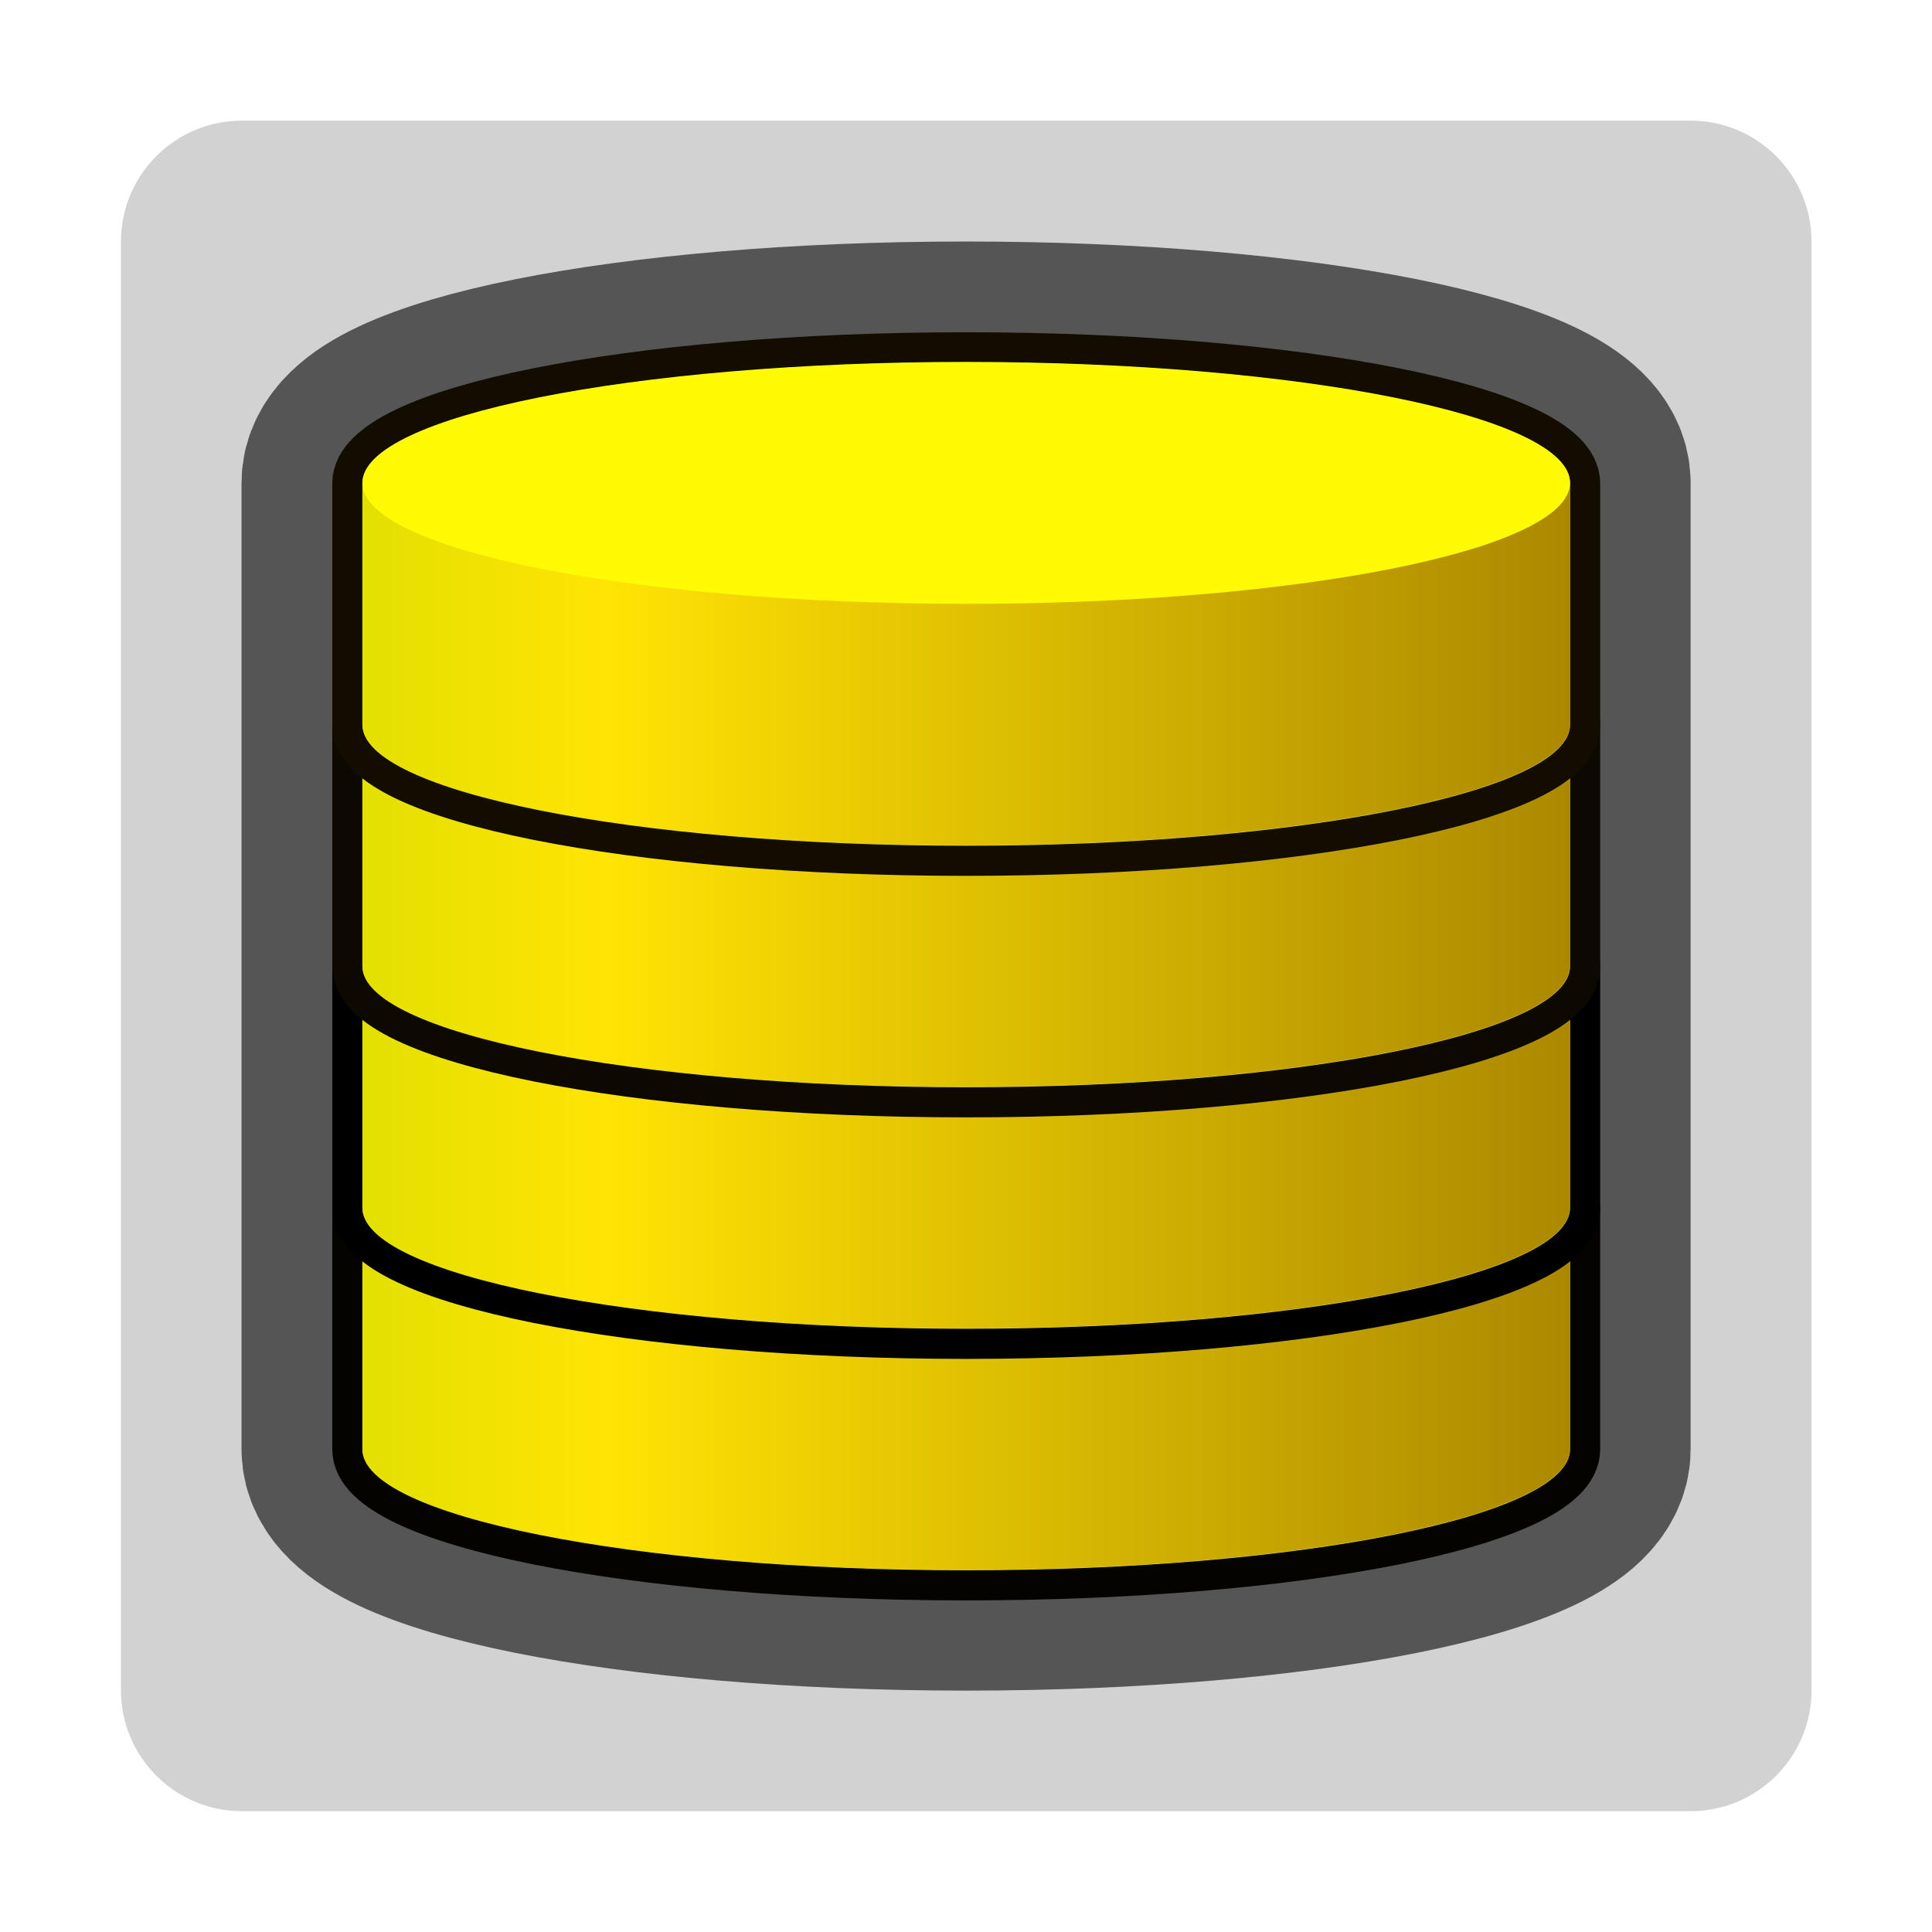
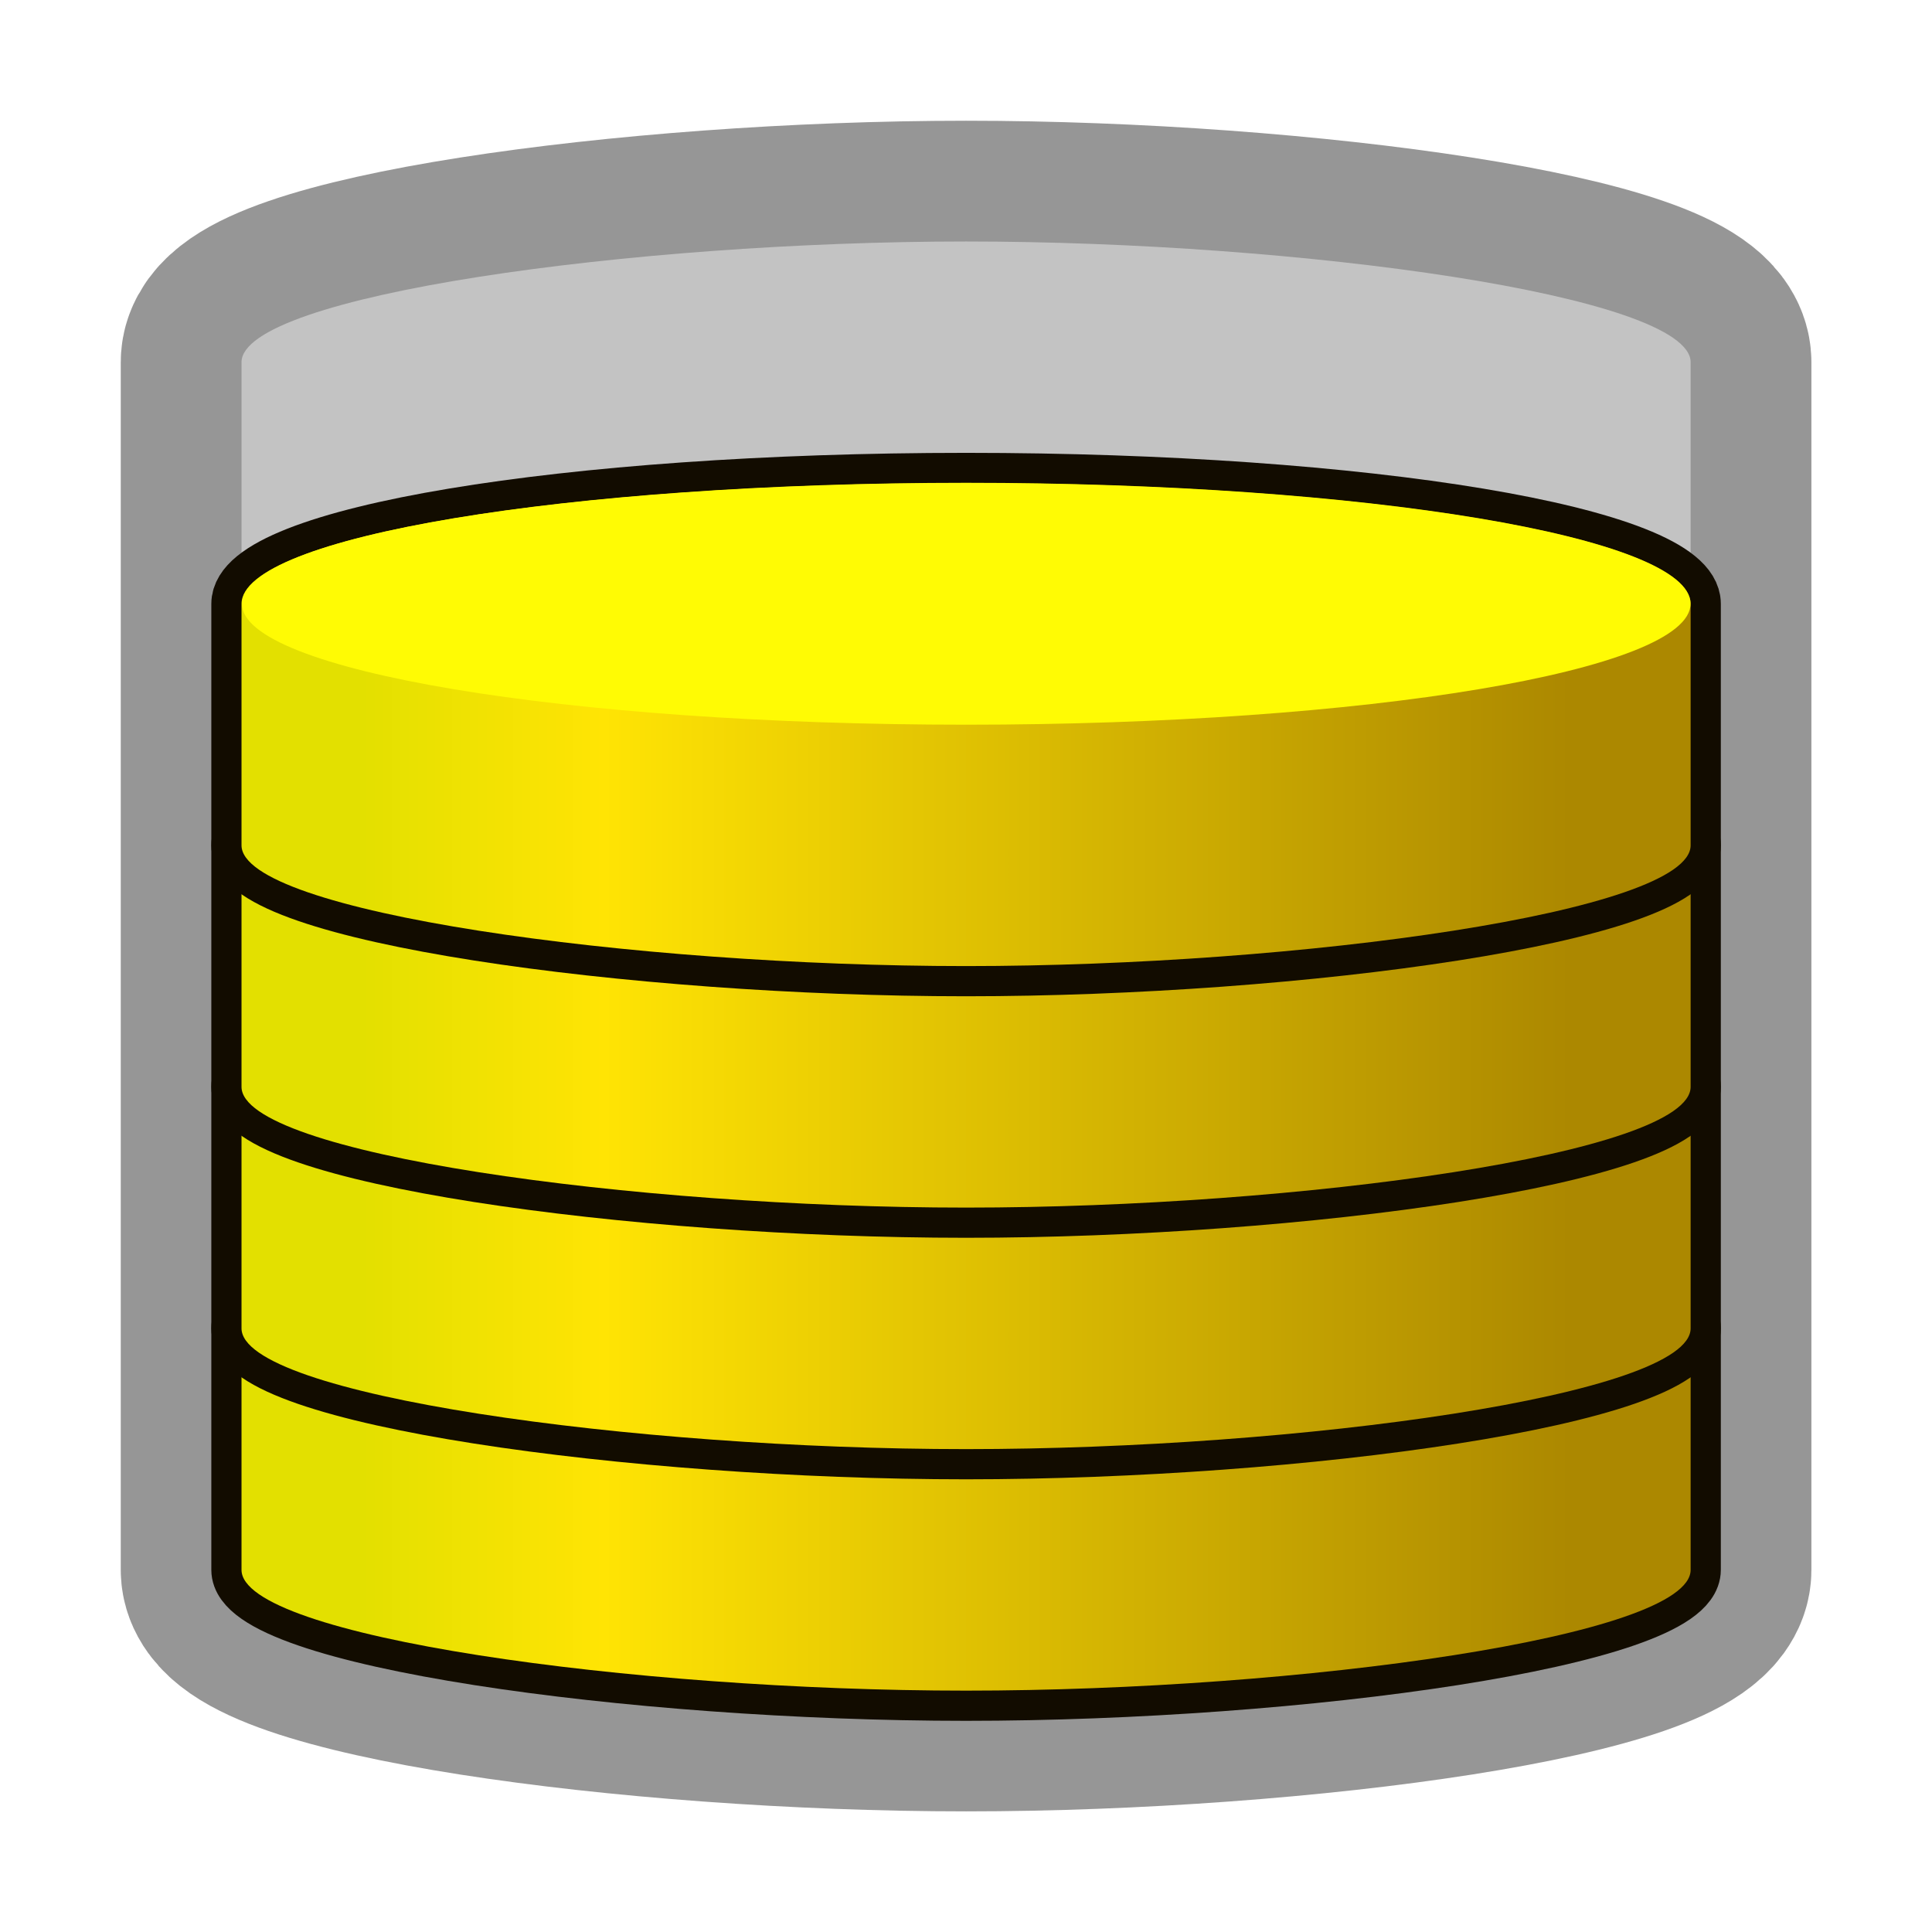
<svg xmlns="http://www.w3.org/2000/svg" xmlns:xlink="http://www.w3.org/1999/xlink" width="16" height="16" viewBox="0 0 4.233 4.233" version="1.1" id="svg8">
  <defs id="defs2">
-     <linearGradient xlink:href="#linearGradient2711" id="linearGradient2713" x1="3" y1="9.5" x2="13" y2="9.5" gradientUnits="userSpaceOnUse" gradientTransform="matrix(0.2645833,0,0,0.2645833,0,292.7667)" />
+     <linearGradient xlink:href="#linearGradient2711" id="linearGradient2713" x1="3" y1="9.5" x2="13" y2="9.5" gradientUnits="userSpaceOnUse" gradientTransform="translate(0,3.000038)" />
    <linearGradient id="linearGradient2711">
      <stop style="stop-color:#e3e000;stop-opacity:1" offset="0" id="stop2707" />
      <stop id="stop2715" offset="0.2" style="stop-color:#ffe404;stop-opacity:1" />
      <stop style="stop-color:#ac8800;stop-opacity:1" offset="1" id="stop2709" />
    </linearGradient>
-     <linearGradient xlink:href="#linearGradient2711" id="linearGradient2860" gradientUnits="userSpaceOnUse" gradientTransform="matrix(0.2645833,0,0,0.2645833,0,292.7667)" x1="3" y1="9.5" x2="13" y2="9.5" />
-     <linearGradient xlink:href="#linearGradient2711" id="linearGradient2870" gradientUnits="userSpaceOnUse" gradientTransform="matrix(0.2645833,0,0,0.2645833,0,292.7667)" x1="3" y1="9.5" x2="13" y2="9.5" />
-     <linearGradient xlink:href="#linearGradient2711" id="linearGradient2880" gradientUnits="userSpaceOnUse" gradientTransform="matrix(0.2645833,0,0,0.2645833,0,292.7667)" x1="3" y1="9.5" x2="13" y2="9.5" />
+     <linearGradient xlink:href="#linearGradient2711" id="linearGradient3692" gradientUnits="userSpaceOnUse" gradientTransform="translate(0,3.000038)" x1="3" y1="9.5" x2="13" y2="9.5" />
+     <linearGradient xlink:href="#linearGradient2711" id="linearGradient3700" gradientUnits="userSpaceOnUse" gradientTransform="translate(0,3.000038)" x1="3" y1="9.5" x2="13" y2="9.5" />
+     <linearGradient xlink:href="#linearGradient2711" id="linearGradient3708" gradientUnits="userSpaceOnUse" gradientTransform="translate(0,3.000038)" x1="3" y1="9.5" x2="13" y2="9.5" />
  </defs>
  <g id="layer1" transform="translate(0,-292.7667)">
-     <rect style="opacity:1;fill:#d2d2d2;fill-opacity:1;fill-rule:nonzero;stroke:none;stroke-width:0.265;stroke-linecap:butt;stroke-linejoin:round;stroke-miterlimit:4;stroke-dasharray:none;stroke-dashoffset:0;stroke-opacity:1;paint-order:stroke markers fill" id="rect1368" width="3.704" height="3.704" x="0.265" y="293.031" ry="0.265" />
-     <g id="g2737" transform="translate(-1.6393604e-8,0.5291866)">
-       <path style="opacity:1;fill:#e3e000;fill-opacity:1;fill-rule:nonzero;stroke:#555555;stroke-width:2;stroke-linecap:butt;stroke-linejoin:round;stroke-miterlimit:4;stroke-dasharray:none;stroke-dashoffset:0;stroke-opacity:1;paint-order:markers stroke fill" d="M 8,4 A 5,1 0 0 0 3,5 v 2 2 2 2 a 5,1 0 0 0 5,1 5,1 0 0 0 5,-1 V 11 9 7 5 A 5,1 0 0 0 8,4 Z" transform="matrix(0.2645833,0,0,0.2645833,1.6393604e-8,291.9729)" id="path2896" />
-       <path id="path2721" d="m 2.117,294.619 a 1.323,0.265 0 0 0 -1.323,0.265 v 0.529 a 1.323,0.265 0 0 0 1.323,0.265 1.323,0.265 0 0 0 1.323,-0.265 v -0.529 a 1.323,0.265 0 0 0 -1.323,-0.265 z" style="opacity:1;fill:#e3e000;fill-opacity:1;fill-rule:nonzero;stroke:#050300;stroke-width:0.132;stroke-linecap:butt;stroke-linejoin:round;stroke-miterlimit:4;stroke-dasharray:none;stroke-dashoffset:0;stroke-opacity:1;paint-order:markers stroke fill" />
-       <path id="ellipse2702" d="m 0.794,294.883 v 0.529 a 1.323,0.265 0 0 0 1.323,0.265 1.323,0.265 0 0 0 1.323,-0.265 v -0.529 z" style="opacity:1;fill:url(#linearGradient2713);fill-opacity:1;fill-rule:nonzero;stroke:none;stroke-width:0.132;stroke-linecap:butt;stroke-linejoin:round;stroke-miterlimit:4;stroke-dasharray:none;stroke-dashoffset:0;stroke-opacity:1;paint-order:markers fill stroke" />
-       <ellipse ry="0.265" rx="1.323" cy="294.883" cx="2.117" id="path2700" style="opacity:1;fill:#fffb04;fill-opacity:1;fill-rule:nonzero;stroke:none;stroke-width:0.132;stroke-linecap:butt;stroke-linejoin:round;stroke-miterlimit:4;stroke-dasharray:none;stroke-dashoffset:0;stroke-opacity:1;paint-order:markers fill stroke" />
+     <g transform="translate(0,-0.5291701)" id="g2607" style="fill:#c3c3c3;stroke:#969696;stroke-width:0.529;stroke-miterlimit:4;stroke-dasharray:none;stroke-opacity:1;fill-opacity:1">
+       <path id="path2605" transform="matrix(0.2645833,0,0,0.2645833,0,293.2958)" d="m 8,2 c -2.761,0 -6,0.448 -6,1 V 13 c 0,0.552 3.239,1 6,1 2.761,0 6,-0.448 6,-1 V 3 c 0,-0.552 -3.239,-1 -6,-1 z" style="opacity:1;fill:#c3c3c3;fill-opacity:1;fill-rule:nonzero;stroke:#969696;stroke-width:2;stroke-linecap:butt;stroke-linejoin:round;stroke-miterlimit:4;stroke-dasharray:none;stroke-dashoffset:0;stroke-opacity:1;paint-order:markers stroke fill" />
    </g>
-     <g transform="translate(-1.6393604e-8,1.995e-5)" id="g2858">
-       <path style="opacity:1;fill:#e3e000;fill-opacity:1;fill-rule:nonzero;stroke:#000000;stroke-width:0.132;stroke-linecap:butt;stroke-linejoin:round;stroke-miterlimit:4;stroke-dasharray:none;stroke-dashoffset:0;stroke-opacity:1;paint-order:markers stroke fill" d="m 2.117,294.619 a 1.323,0.265 0 0 0 -1.323,0.265 v 0.529 a 1.323,0.265 0 0 0 1.323,0.265 1.323,0.265 0 0 0 1.323,-0.265 v -0.529 a 1.323,0.265 0 0 0 -1.323,-0.265 z" id="path2852" />
-       <path style="opacity:1;fill:url(#linearGradient2860);fill-opacity:1;fill-rule:nonzero;stroke:none;stroke-width:0.132;stroke-linecap:butt;stroke-linejoin:round;stroke-miterlimit:4;stroke-dasharray:none;stroke-dashoffset:0;stroke-opacity:1;paint-order:markers fill stroke" d="m 0.794,294.883 v 0.529 a 1.323,0.265 0 0 0 1.323,0.265 1.323,0.265 0 0 0 1.323,-0.265 v -0.529 z" id="path2854" />
-       <ellipse style="opacity:1;fill:#fffb04;fill-opacity:1;fill-rule:nonzero;stroke:none;stroke-width:0.132;stroke-linecap:butt;stroke-linejoin:round;stroke-miterlimit:4;stroke-dasharray:none;stroke-dashoffset:0;stroke-opacity:1;paint-order:markers fill stroke" id="ellipse2856" cx="2.117" cy="294.883" rx="1.323" ry="0.265" />
+     <g transform="matrix(1.168913,0,0,1.085823,-0.364306,-26.02696)" id="g2603" style="fill:none;stroke:#555555;stroke-width:0.529;stroke-miterlimit:4;stroke-dasharray:none;stroke-opacity:1" />
+     <g id="g3532">
+       <path id="ellipse2702" transform="matrix(0.2645833,0,0,0.2645833,0,292.7667)" d="m 8,10 a 6,1 0 0 0 -6,1 v 2 c -6.97e-5,0.552 3.239,1 6,1 2.761,0 6,-0.448 6,-1 V 11 A 6,1 0 0 0 8,10 Z" style="opacity:1;fill:url(#linearGradient2713);fill-opacity:1;fill-rule:nonzero;stroke:#120c00;stroke-width:0.5;stroke-linecap:butt;stroke-linejoin:round;stroke-miterlimit:4;stroke-dasharray:none;stroke-dashoffset:0;stroke-opacity:1;paint-order:markers stroke fill" />
+       <ellipse style="opacity:1;fill:#fffb04;fill-opacity:1;fill-rule:nonzero;stroke:none;stroke-width:0.132;stroke-linecap:butt;stroke-linejoin:round;stroke-miterlimit:4;stroke-dasharray:none;stroke-dashoffset:0;stroke-opacity:1;paint-order:markers stroke fill" id="ellipse3527" cx="2.117" cy="295.677" rx="1.587" ry="0.265" />
    </g>
-     <g id="g2868" transform="translate(-1.6393604e-8,-0.5291467)">
-       <path id="path2862" d="m 2.117,294.619 a 1.323,0.265 0 0 0 -1.323,0.265 v 0.529 a 1.323,0.265 0 0 0 1.323,0.265 1.323,0.265 0 0 0 1.323,-0.265 v -0.529 a 1.323,0.265 0 0 0 -1.323,-0.265 z" style="opacity:1;fill:#e3e000;fill-opacity:1;fill-rule:nonzero;stroke:#0e0900;stroke-width:0.132;stroke-linecap:butt;stroke-linejoin:round;stroke-miterlimit:4;stroke-dasharray:none;stroke-dashoffset:0;stroke-opacity:1;paint-order:markers stroke fill" />
-       <path id="path2864" d="m 0.794,294.883 v 0.529 a 1.323,0.265 0 0 0 1.323,0.265 1.323,0.265 0 0 0 1.323,-0.265 v -0.529 z" style="opacity:1;fill:url(#linearGradient2870);fill-opacity:1;fill-rule:nonzero;stroke:none;stroke-width:0.132;stroke-linecap:butt;stroke-linejoin:round;stroke-miterlimit:4;stroke-dasharray:none;stroke-dashoffset:0;stroke-opacity:1;paint-order:markers fill stroke" />
-       <ellipse ry="0.265" rx="1.323" cy="294.883" cx="2.117" id="ellipse2866" style="opacity:1;fill:#fffb04;fill-opacity:1;fill-rule:nonzero;stroke:none;stroke-width:0.132;stroke-linecap:butt;stroke-linejoin:round;stroke-miterlimit:4;stroke-dasharray:none;stroke-dashoffset:0;stroke-opacity:1;paint-order:markers fill stroke" />
+     <g id="g3690" transform="translate(0,-0.5291666)">
+       <path style="opacity:1;fill:url(#linearGradient3692);fill-opacity:1;fill-rule:nonzero;stroke:#120c00;stroke-width:0.5;stroke-linecap:butt;stroke-linejoin:round;stroke-miterlimit:4;stroke-dasharray:none;stroke-dashoffset:0;stroke-opacity:1;paint-order:markers stroke fill" d="m 8,10 a 6,1 0 0 0 -6,1 v 2 c -6.97e-5,0.552 3.239,1 6,1 2.761,0 6,-0.448 6,-1 V 11 A 6,1 0 0 0 8,10 Z" transform="matrix(0.2645833,0,0,0.2645833,0,292.7667)" id="path3686" />
+       <ellipse ry="0.265" rx="1.587" cy="295.677" cx="2.117" id="ellipse3688" style="opacity:1;fill:#fffb04;fill-opacity:1;fill-rule:nonzero;stroke:none;stroke-width:0.132;stroke-linecap:butt;stroke-linejoin:round;stroke-miterlimit:4;stroke-dasharray:none;stroke-dashoffset:0;stroke-opacity:1;paint-order:markers stroke fill" />
    </g>
-     <g transform="translate(-1.6393604e-8,-1.058313)" id="g2878">
-       <path style="opacity:1;fill:#e3e000;fill-opacity:1;fill-rule:nonzero;stroke:#130d00;stroke-width:0.132;stroke-linecap:butt;stroke-linejoin:round;stroke-miterlimit:4;stroke-dasharray:none;stroke-dashoffset:0;stroke-opacity:1;paint-order:markers stroke fill" d="m 2.117,294.619 a 1.323,0.265 0 0 0 -1.323,0.265 v 0.529 a 1.323,0.265 0 0 0 1.323,0.265 1.323,0.265 0 0 0 1.323,-0.265 v -0.529 a 1.323,0.265 0 0 0 -1.323,-0.265 z" id="path2872" />
-       <path style="opacity:1;fill:url(#linearGradient2880);fill-opacity:1;fill-rule:nonzero;stroke:none;stroke-width:0.132;stroke-linecap:butt;stroke-linejoin:round;stroke-miterlimit:4;stroke-dasharray:none;stroke-dashoffset:0;stroke-opacity:1;paint-order:markers fill stroke" d="m 0.794,294.883 v 0.529 a 1.323,0.265 0 0 0 1.323,0.265 1.323,0.265 0 0 0 1.323,-0.265 v -0.529 z" id="path2874" />
-       <ellipse style="opacity:1;fill:#fffb04;fill-opacity:1;fill-rule:nonzero;stroke:none;stroke-width:0.132;stroke-linecap:butt;stroke-linejoin:round;stroke-miterlimit:4;stroke-dasharray:none;stroke-dashoffset:0;stroke-opacity:1;paint-order:markers fill stroke" id="ellipse2876" cx="2.117" cy="294.883" rx="1.323" ry="0.265" />
+     <g transform="translate(0,-1.058333)" id="g3698">
+       <path id="path3694" transform="matrix(0.2645833,0,0,0.2645833,0,292.7667)" d="m 8,10 a 6,1 0 0 0 -6,1 v 2 c -6.97e-5,0.552 3.239,1 6,1 2.761,0 6,-0.448 6,-1 V 11 A 6,1 0 0 0 8,10 Z" style="opacity:1;fill:url(#linearGradient3700);fill-opacity:1;fill-rule:nonzero;stroke:#120c00;stroke-width:0.5;stroke-linecap:butt;stroke-linejoin:round;stroke-miterlimit:4;stroke-dasharray:none;stroke-dashoffset:0;stroke-opacity:1;paint-order:markers stroke fill" />
+       <ellipse style="opacity:1;fill:#fffb04;fill-opacity:1;fill-rule:nonzero;stroke:none;stroke-width:0.132;stroke-linecap:butt;stroke-linejoin:round;stroke-miterlimit:4;stroke-dasharray:none;stroke-dashoffset:0;stroke-opacity:1;paint-order:markers stroke fill" id="ellipse3696" cx="2.117" cy="295.677" rx="1.587" ry="0.265" />
+     </g>
+     <g id="g3706" transform="translate(0,-1.5875)">
+       <path style="opacity:1;fill:url(#linearGradient3708);fill-opacity:1;fill-rule:nonzero;stroke:#120c00;stroke-width:0.5;stroke-linecap:butt;stroke-linejoin:round;stroke-miterlimit:4;stroke-dasharray:none;stroke-dashoffset:0;stroke-opacity:1;paint-order:markers stroke fill" d="m 8,10 a 6,1 0 0 0 -6,1 v 2 c -6.97e-5,0.552 3.239,1 6,1 2.761,0 6,-0.448 6,-1 V 11 A 6,1 0 0 0 8,10 Z" transform="matrix(0.2645833,0,0,0.2645833,0,292.7667)" id="path3702" />
+       <ellipse ry="0.265" rx="1.587" cy="295.677" cx="2.117" id="ellipse3704" style="opacity:1;fill:#fffb04;fill-opacity:1;fill-rule:nonzero;stroke:none;stroke-width:0.132;stroke-linecap:butt;stroke-linejoin:round;stroke-miterlimit:4;stroke-dasharray:none;stroke-dashoffset:0;stroke-opacity:1;paint-order:markers stroke fill" />
    </g>
  </g>
</svg>
